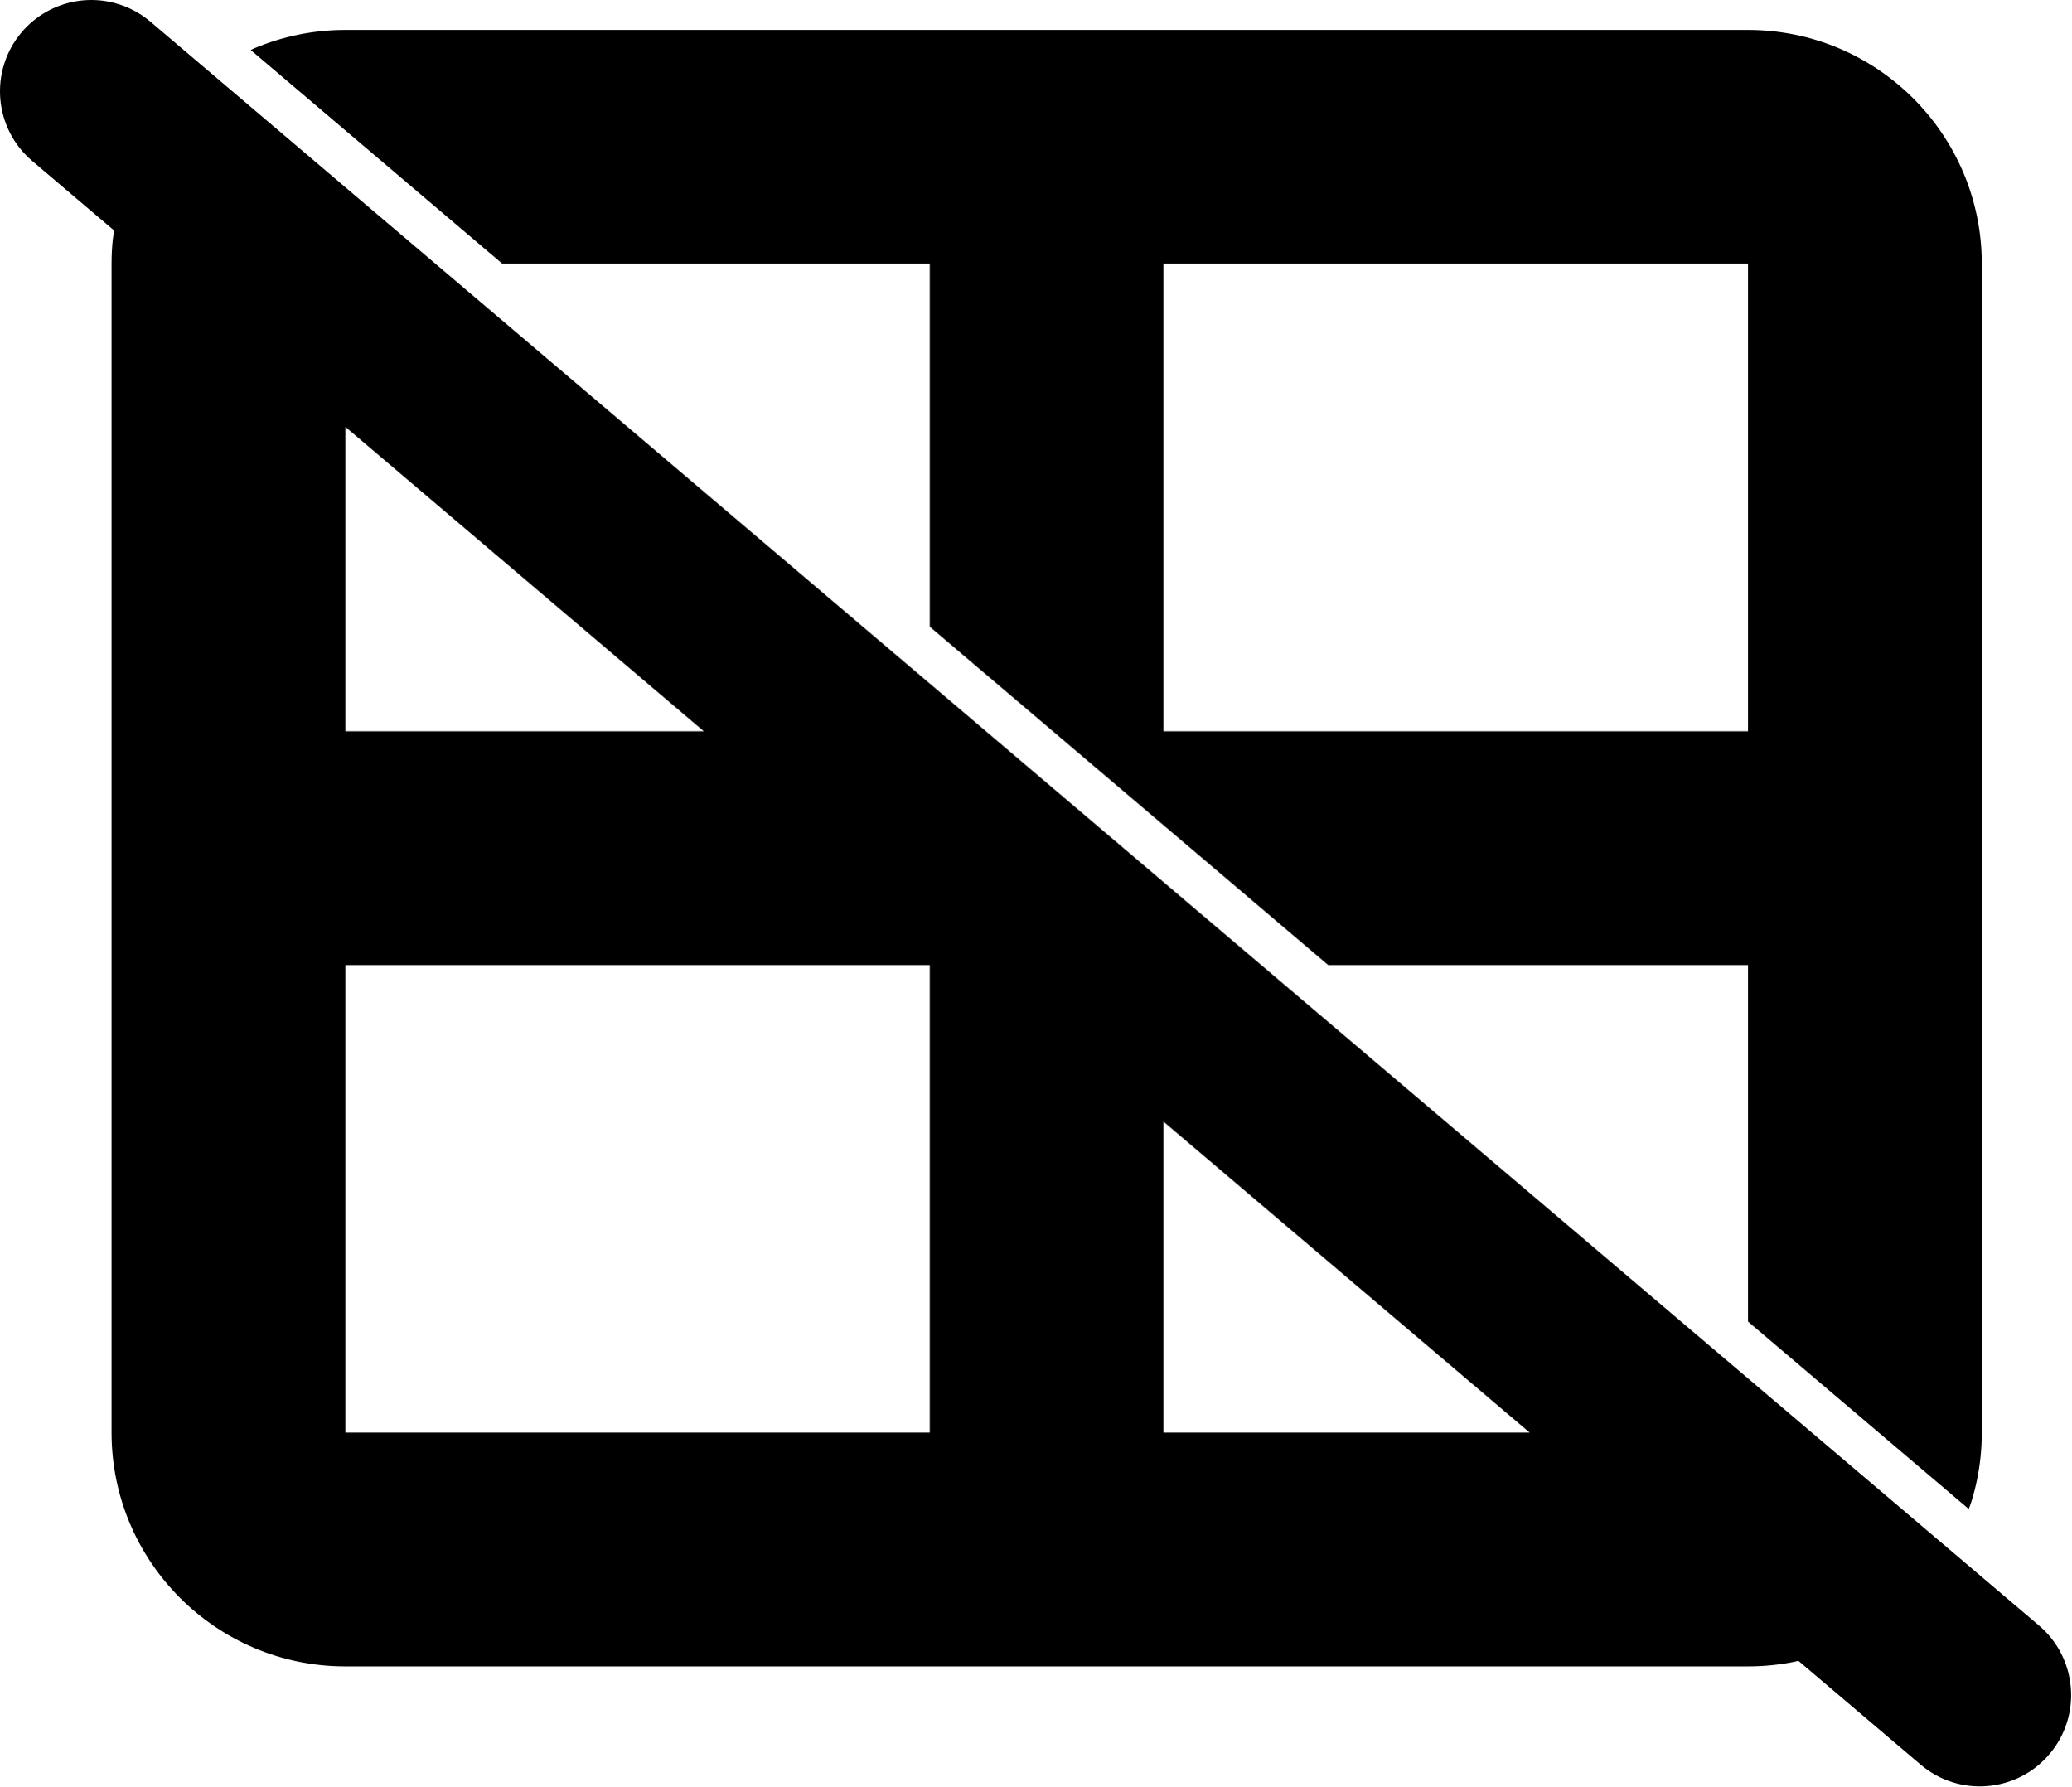
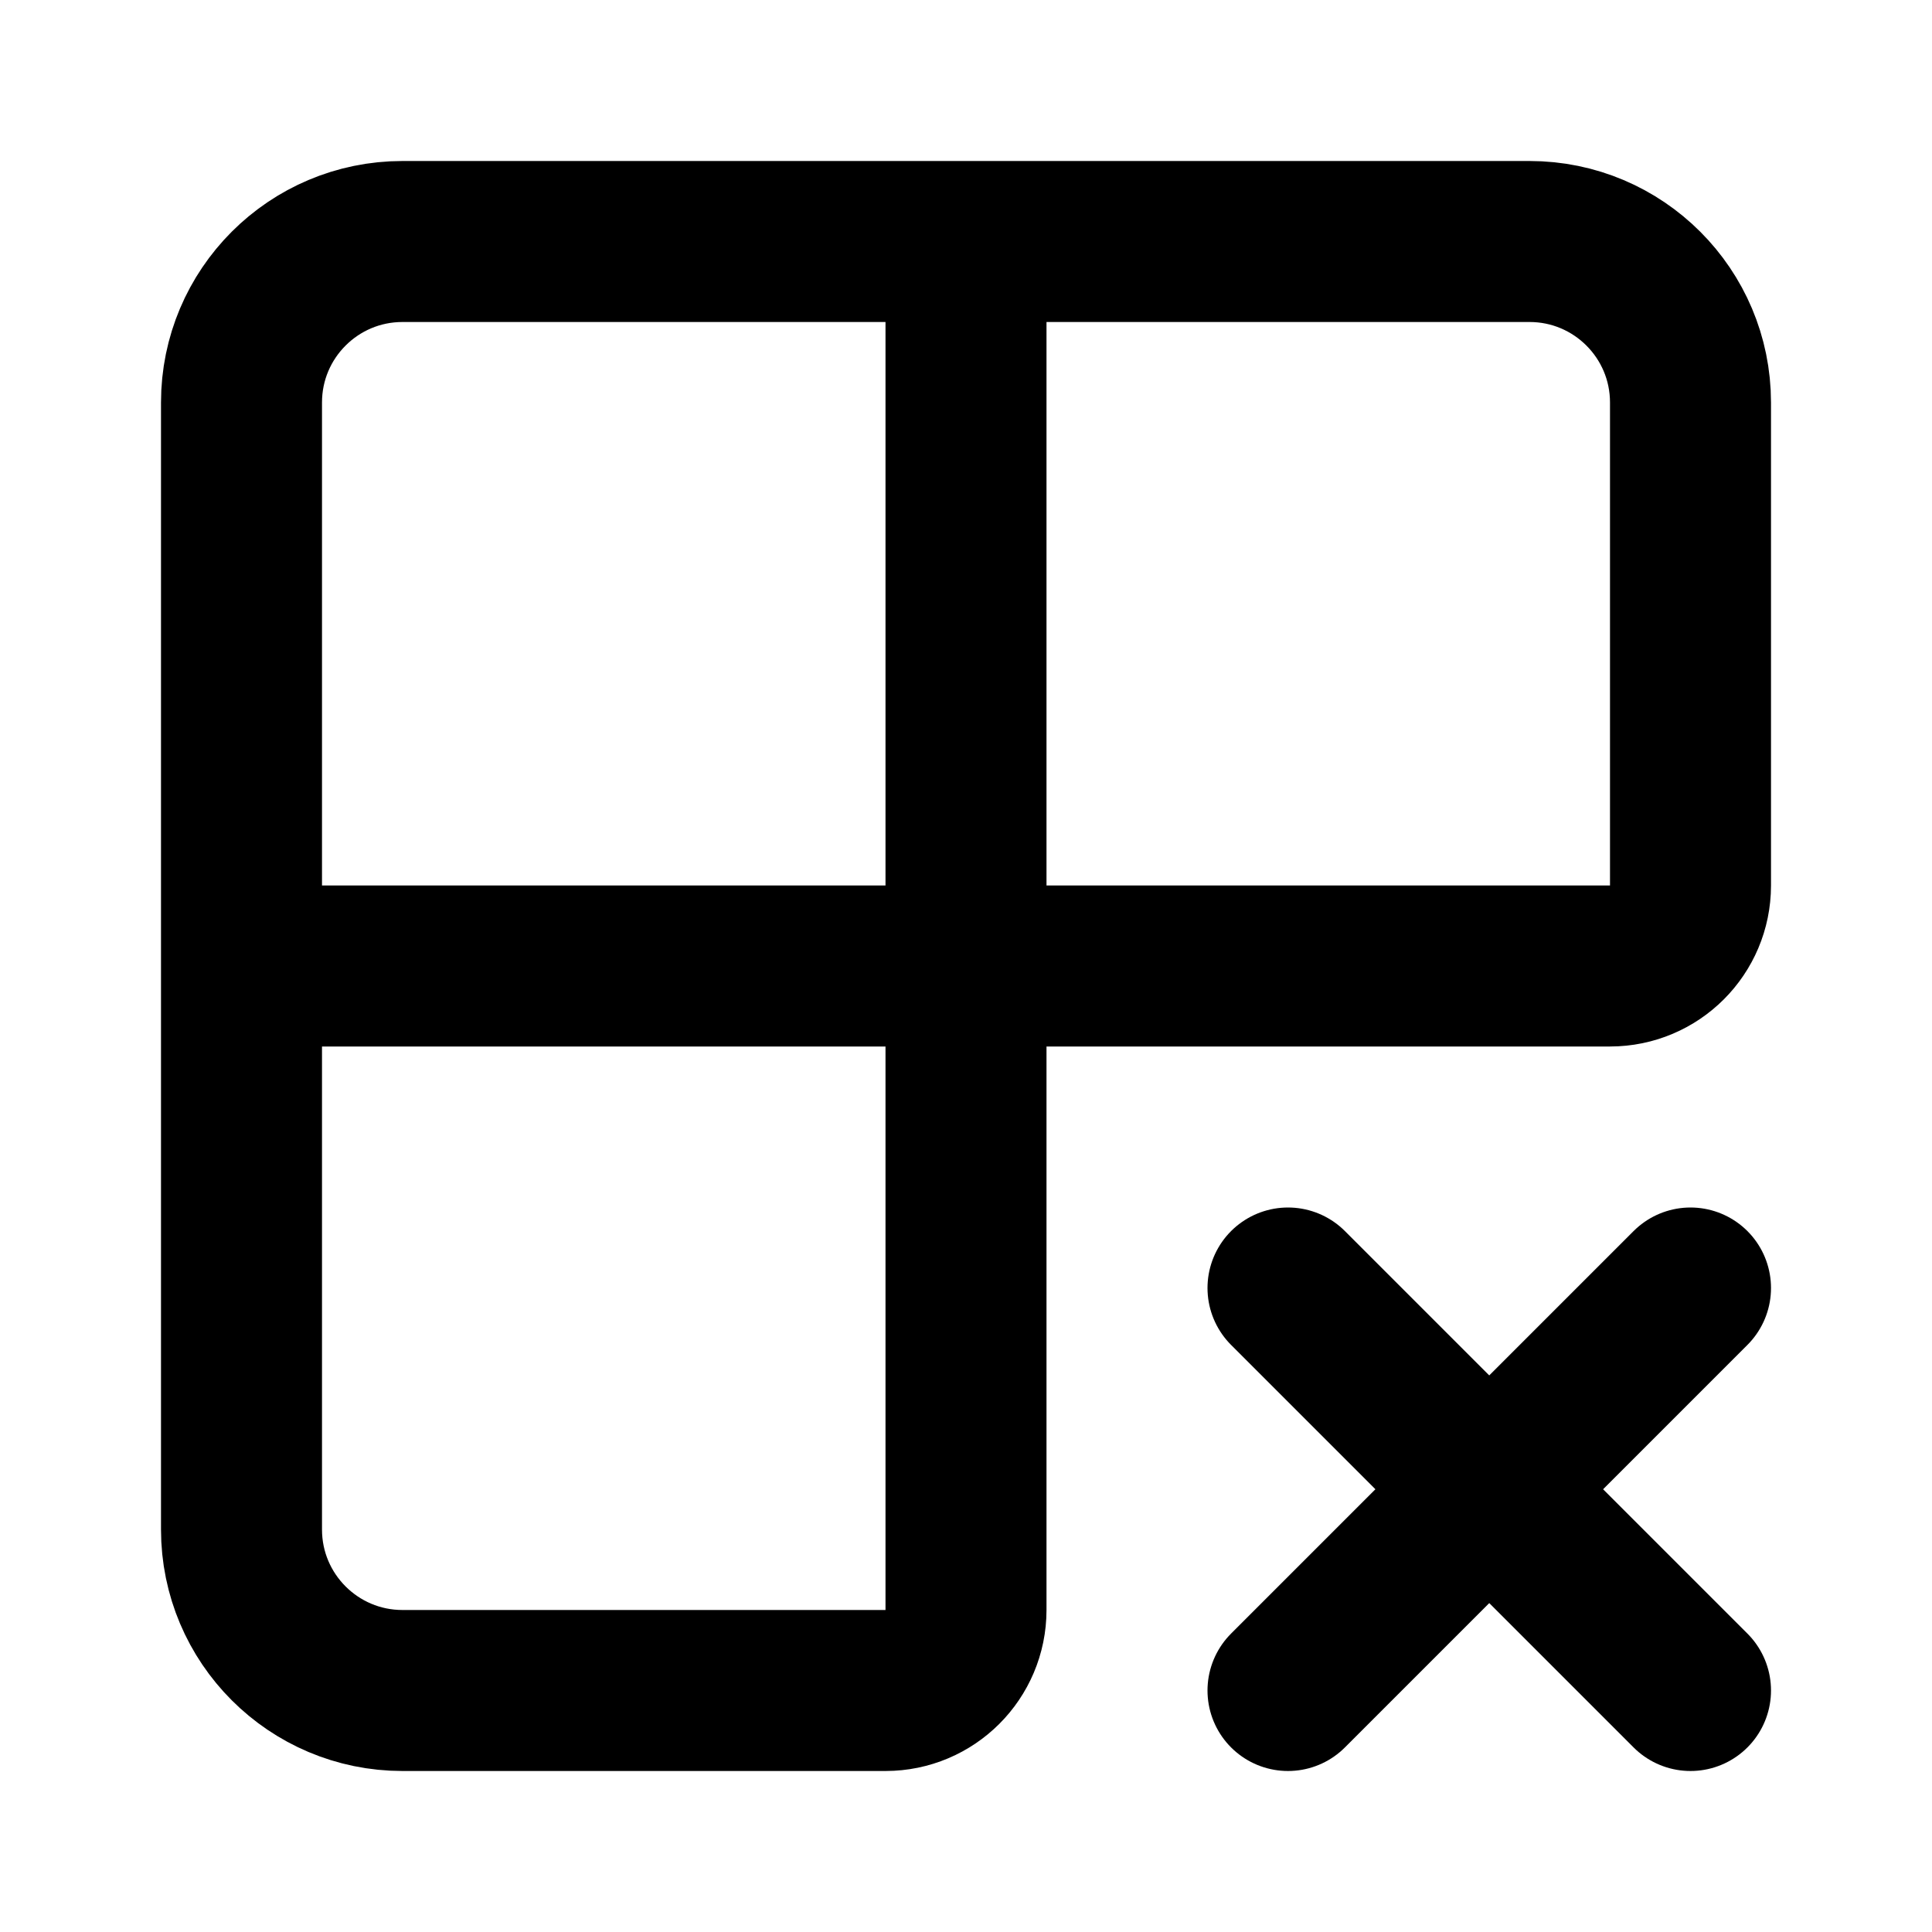
- <svg xmlns="http://www.w3.org/2000/svg" viewBox="0 0 567 489">
-   <path d="M 20.804,0.355 A 25,25 0 0 0 5.944,8.818 25,25 0 0 0 8.817,44.056 L 31.255,63.109 c -0.121,0.85 -0.301,1.681 -0.389,2.541 -0.218,2.152 -0.33,4.336 -0.33,6.545 V 392.195 c 0,2.206 0.112,4.386 0.33,6.535 0.218,2.149 0.544,4.268 0.971,6.35 0.426,2.082 0.953,4.126 1.576,6.129 0.623,2.003 1.343,3.963 2.152,5.877 0.81,1.914 1.708,3.78 2.693,5.594 0.985,1.814 2.057,3.575 3.207,5.277 1.15,1.703 2.379,3.347 3.684,4.928 1.304,1.581 2.683,3.098 4.131,4.547 1.448,1.448 2.965,2.828 4.545,4.133 1.58,1.305 3.223,2.536 4.926,3.688 1.702,1.151 3.464,2.223 5.277,3.209 1.814,0.986 3.679,1.887 5.594,2.697 1.914,0.811 3.877,1.53 5.881,2.154 2.004,0.624 4.05,1.153 6.133,1.58 2.083,0.427 4.204,0.752 6.355,0.971 2.152,0.219 4.336,0.332 6.545,0.332 H 478.536 c 2.206,0 4.386,-0.113 6.535,-0.332 2.149,-0.219 4.268,-0.544 6.35,-0.971 0.307,-0.063 0.599,-0.165 0.904,-0.232 l 33.48,28.432 a 25,25 0 0 0 35.238,-2.873 25,25 0 0 0 -2.873,-35.238 L 41.182,5.945 A 25,25 0 0 0 29.485,0.406 25,25 0 0 0 20.804,0.355 Z M 94.536,8.195 c -2.209,0 -4.393,0.112 -6.545,0.33 -2.152,0.218 -4.272,0.543 -6.355,0.969 -2.083,0.426 -4.129,0.955 -6.133,1.578 -2.004,0.623 -3.967,1.341 -5.881,2.15 -0.337,0.143 -0.652,0.326 -0.986,0.475 l 68.885,58.498 h 93.49 23.525 v 19.979 79.393 l 109.074,92.629 h 93.492 21.434 v 18.203 79.393 l 60.424,51.314 c 0.221,-0.637 0.494,-1.25 0.695,-1.896 0.624,-2.003 1.151,-4.047 1.578,-6.129 0.427,-2.082 0.752,-4.2 0.971,-6.35 0.219,-2.149 0.332,-4.329 0.332,-6.535 V 336.747 271.152 72.195 c 0,-2.209 -0.113,-4.393 -0.332,-6.545 -0.219,-2.152 -0.544,-4.272 -0.971,-6.355 -0.427,-2.083 -0.954,-4.129 -1.578,-6.133 -0.624,-2.004 -1.344,-3.967 -2.154,-5.881 -0.811,-1.914 -1.713,-3.78 -2.699,-5.594 -0.986,-1.814 -2.058,-3.575 -3.209,-5.277 -1.151,-1.702 -2.38,-3.347 -3.686,-4.928 -1.305,-1.58 -2.684,-3.097 -4.133,-4.545 -1.448,-1.448 -2.966,-2.825 -4.547,-4.129 -1.581,-1.304 -3.227,-2.536 -4.93,-3.686 -1.703,-1.15 -3.462,-2.22 -5.275,-3.205 -1.814,-0.985 -3.68,-1.886 -5.594,-2.695 -1.914,-0.81 -3.876,-1.527 -5.879,-2.15 -2.003,-0.623 -4.047,-1.152 -6.129,-1.578 -2.082,-0.426 -4.2,-0.75 -6.35,-0.969 -2.149,-0.218 -4.329,-0.33 -6.535,-0.33 H 232.89 155.645 Z M 318.536,72.195 h 160 V 200.195 H 458.979 381.737 318.536 V 146.523 80.927 Z M 94.536,116.849 192.679,200.195 H 94.536 Z m 0,147.346 H 254.536 v 128 H 94.536 Z m 224,42.879 100.234,85.121 H 318.536 Z" />
+ <svg xmlns="http://www.w3.org/2000/svg" width="24" height="24" viewBox="0 0 24 24" fill="none" stroke="currentColor" stroke-width="2" stroke-linecap="round" stroke-linejoin="round" class="svg-icon lucide-grid-2x2-x">
+   <path d="M12 3v17a1 1 0 0 1-1 1H5a2 2 0 0 1-2-2V5a2 2 0 0 1 2-2h14a2 2 0 0 1 2 2v6a1 1 0 0 1-1 1H3" />
+   <path d="m16 16 5 5" />
+   <path d="m16 21 5-5" />
</svg>
